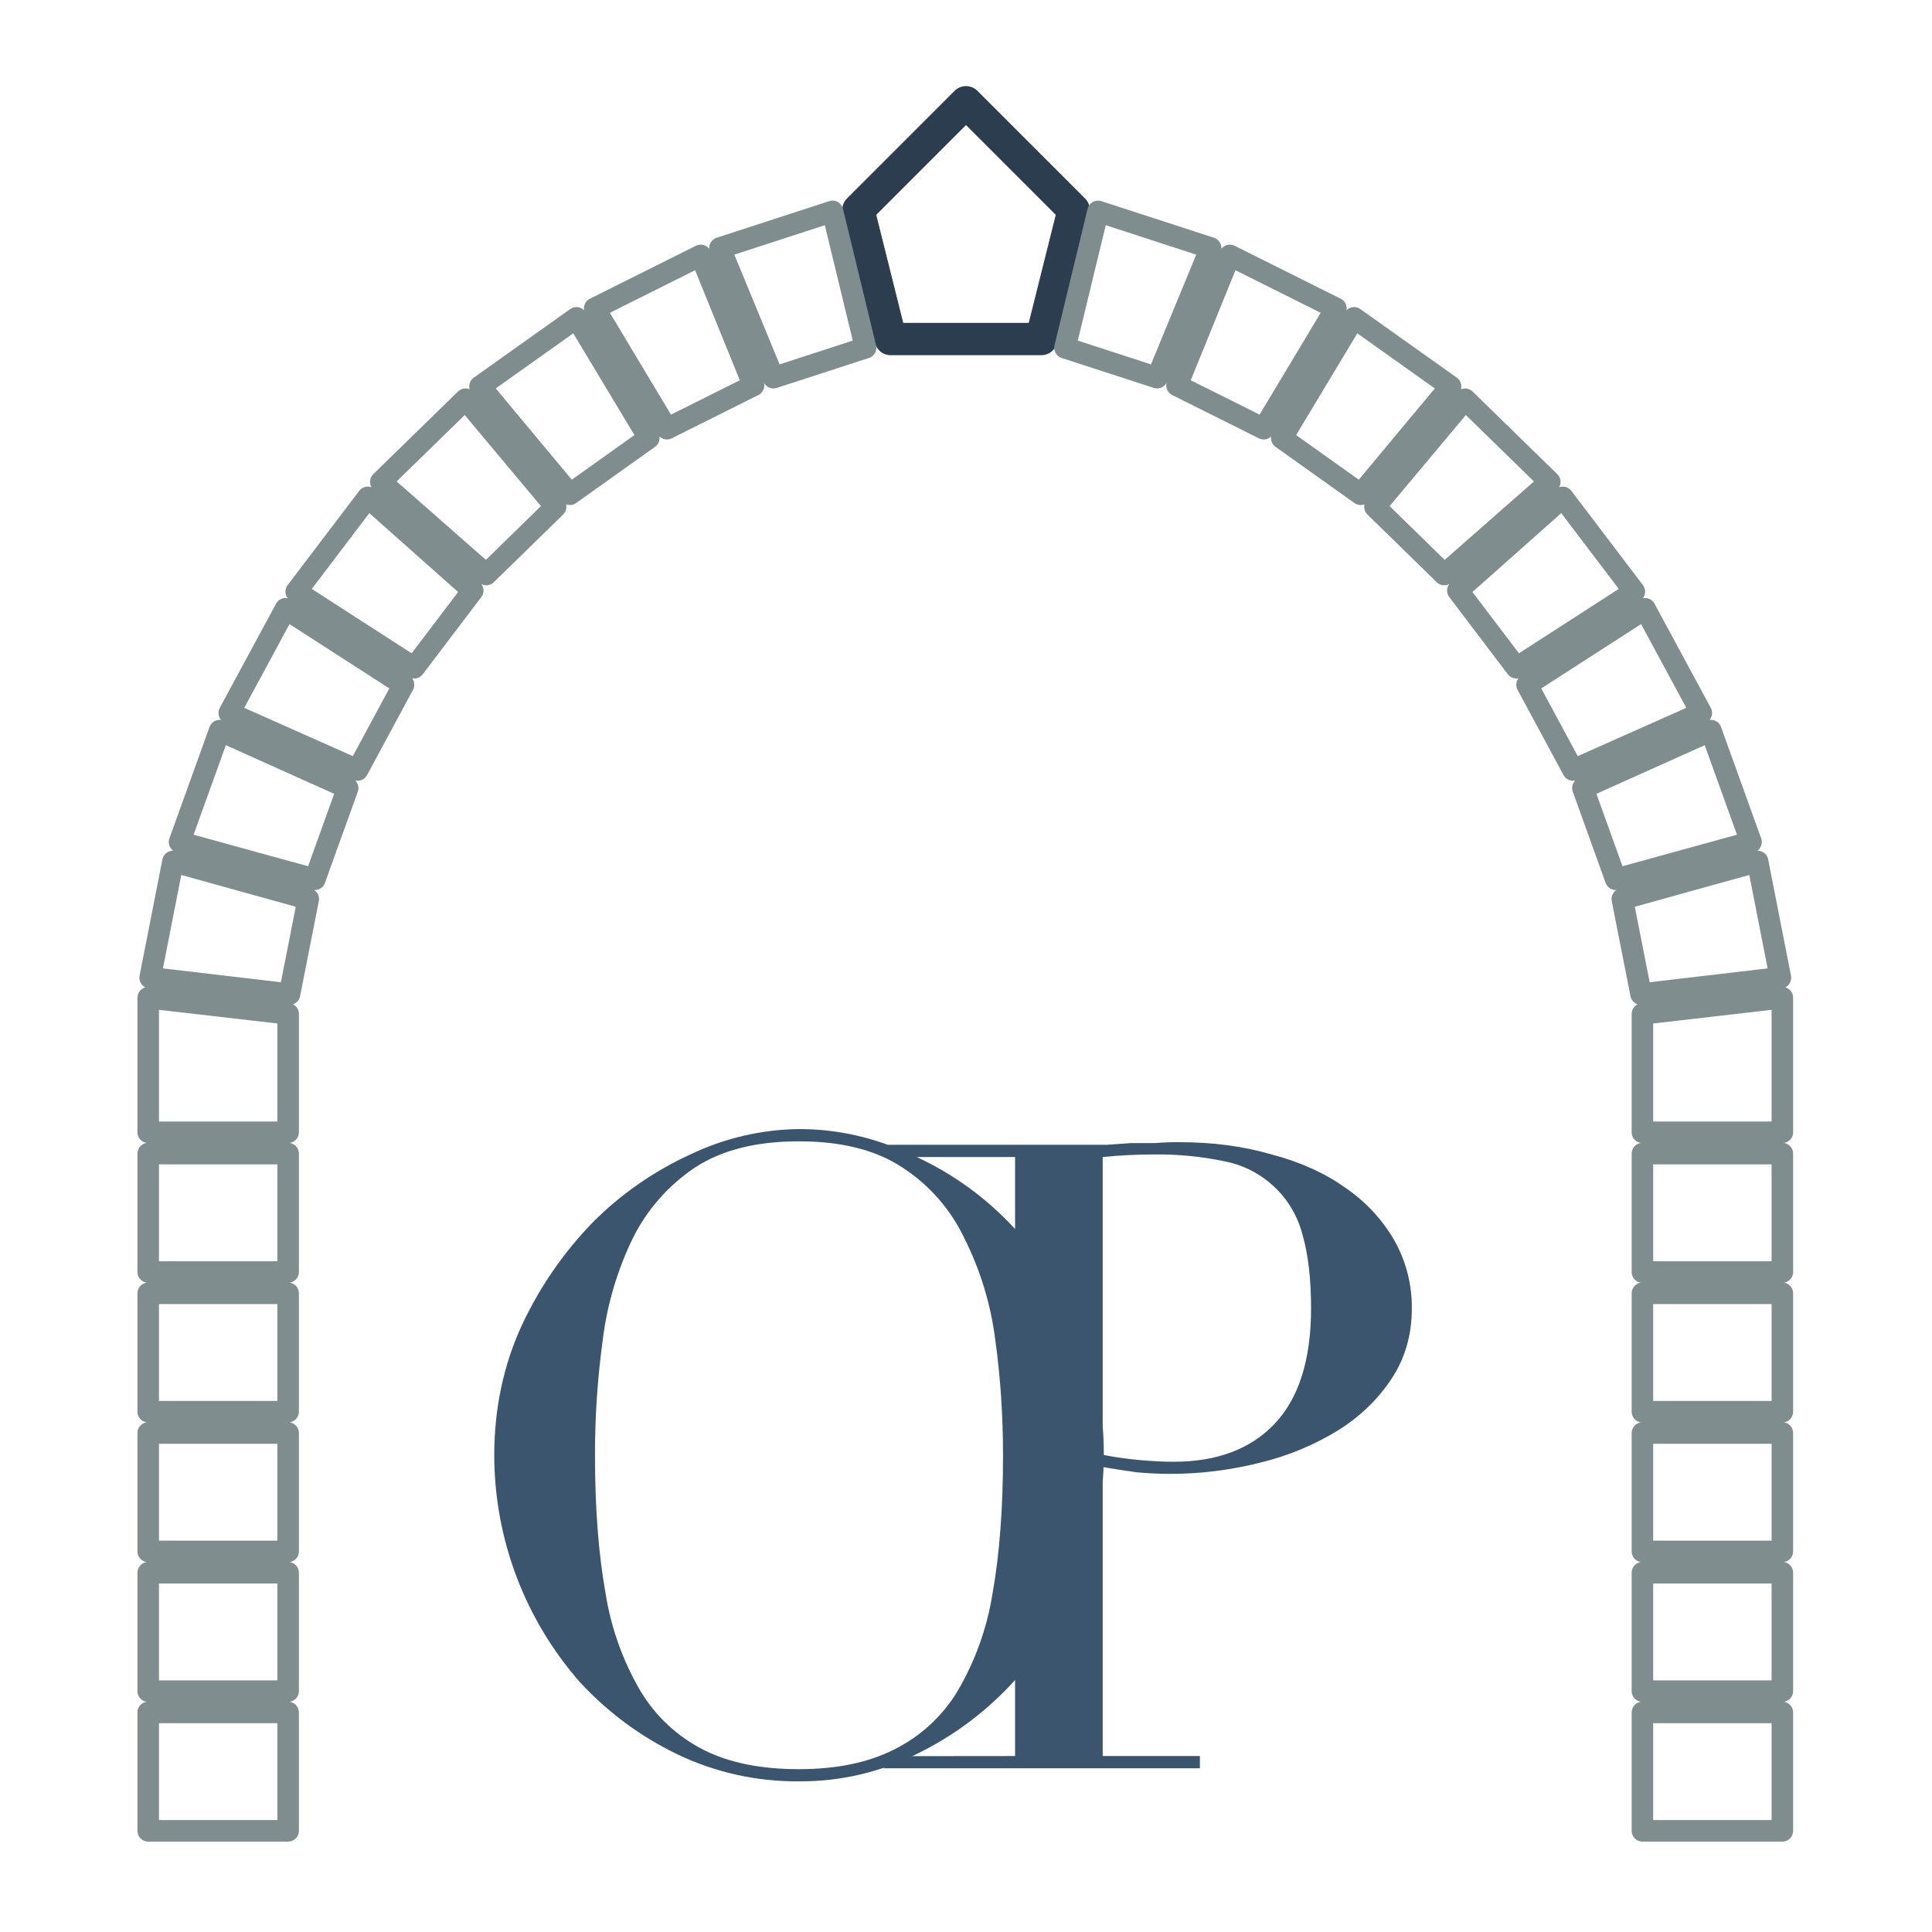
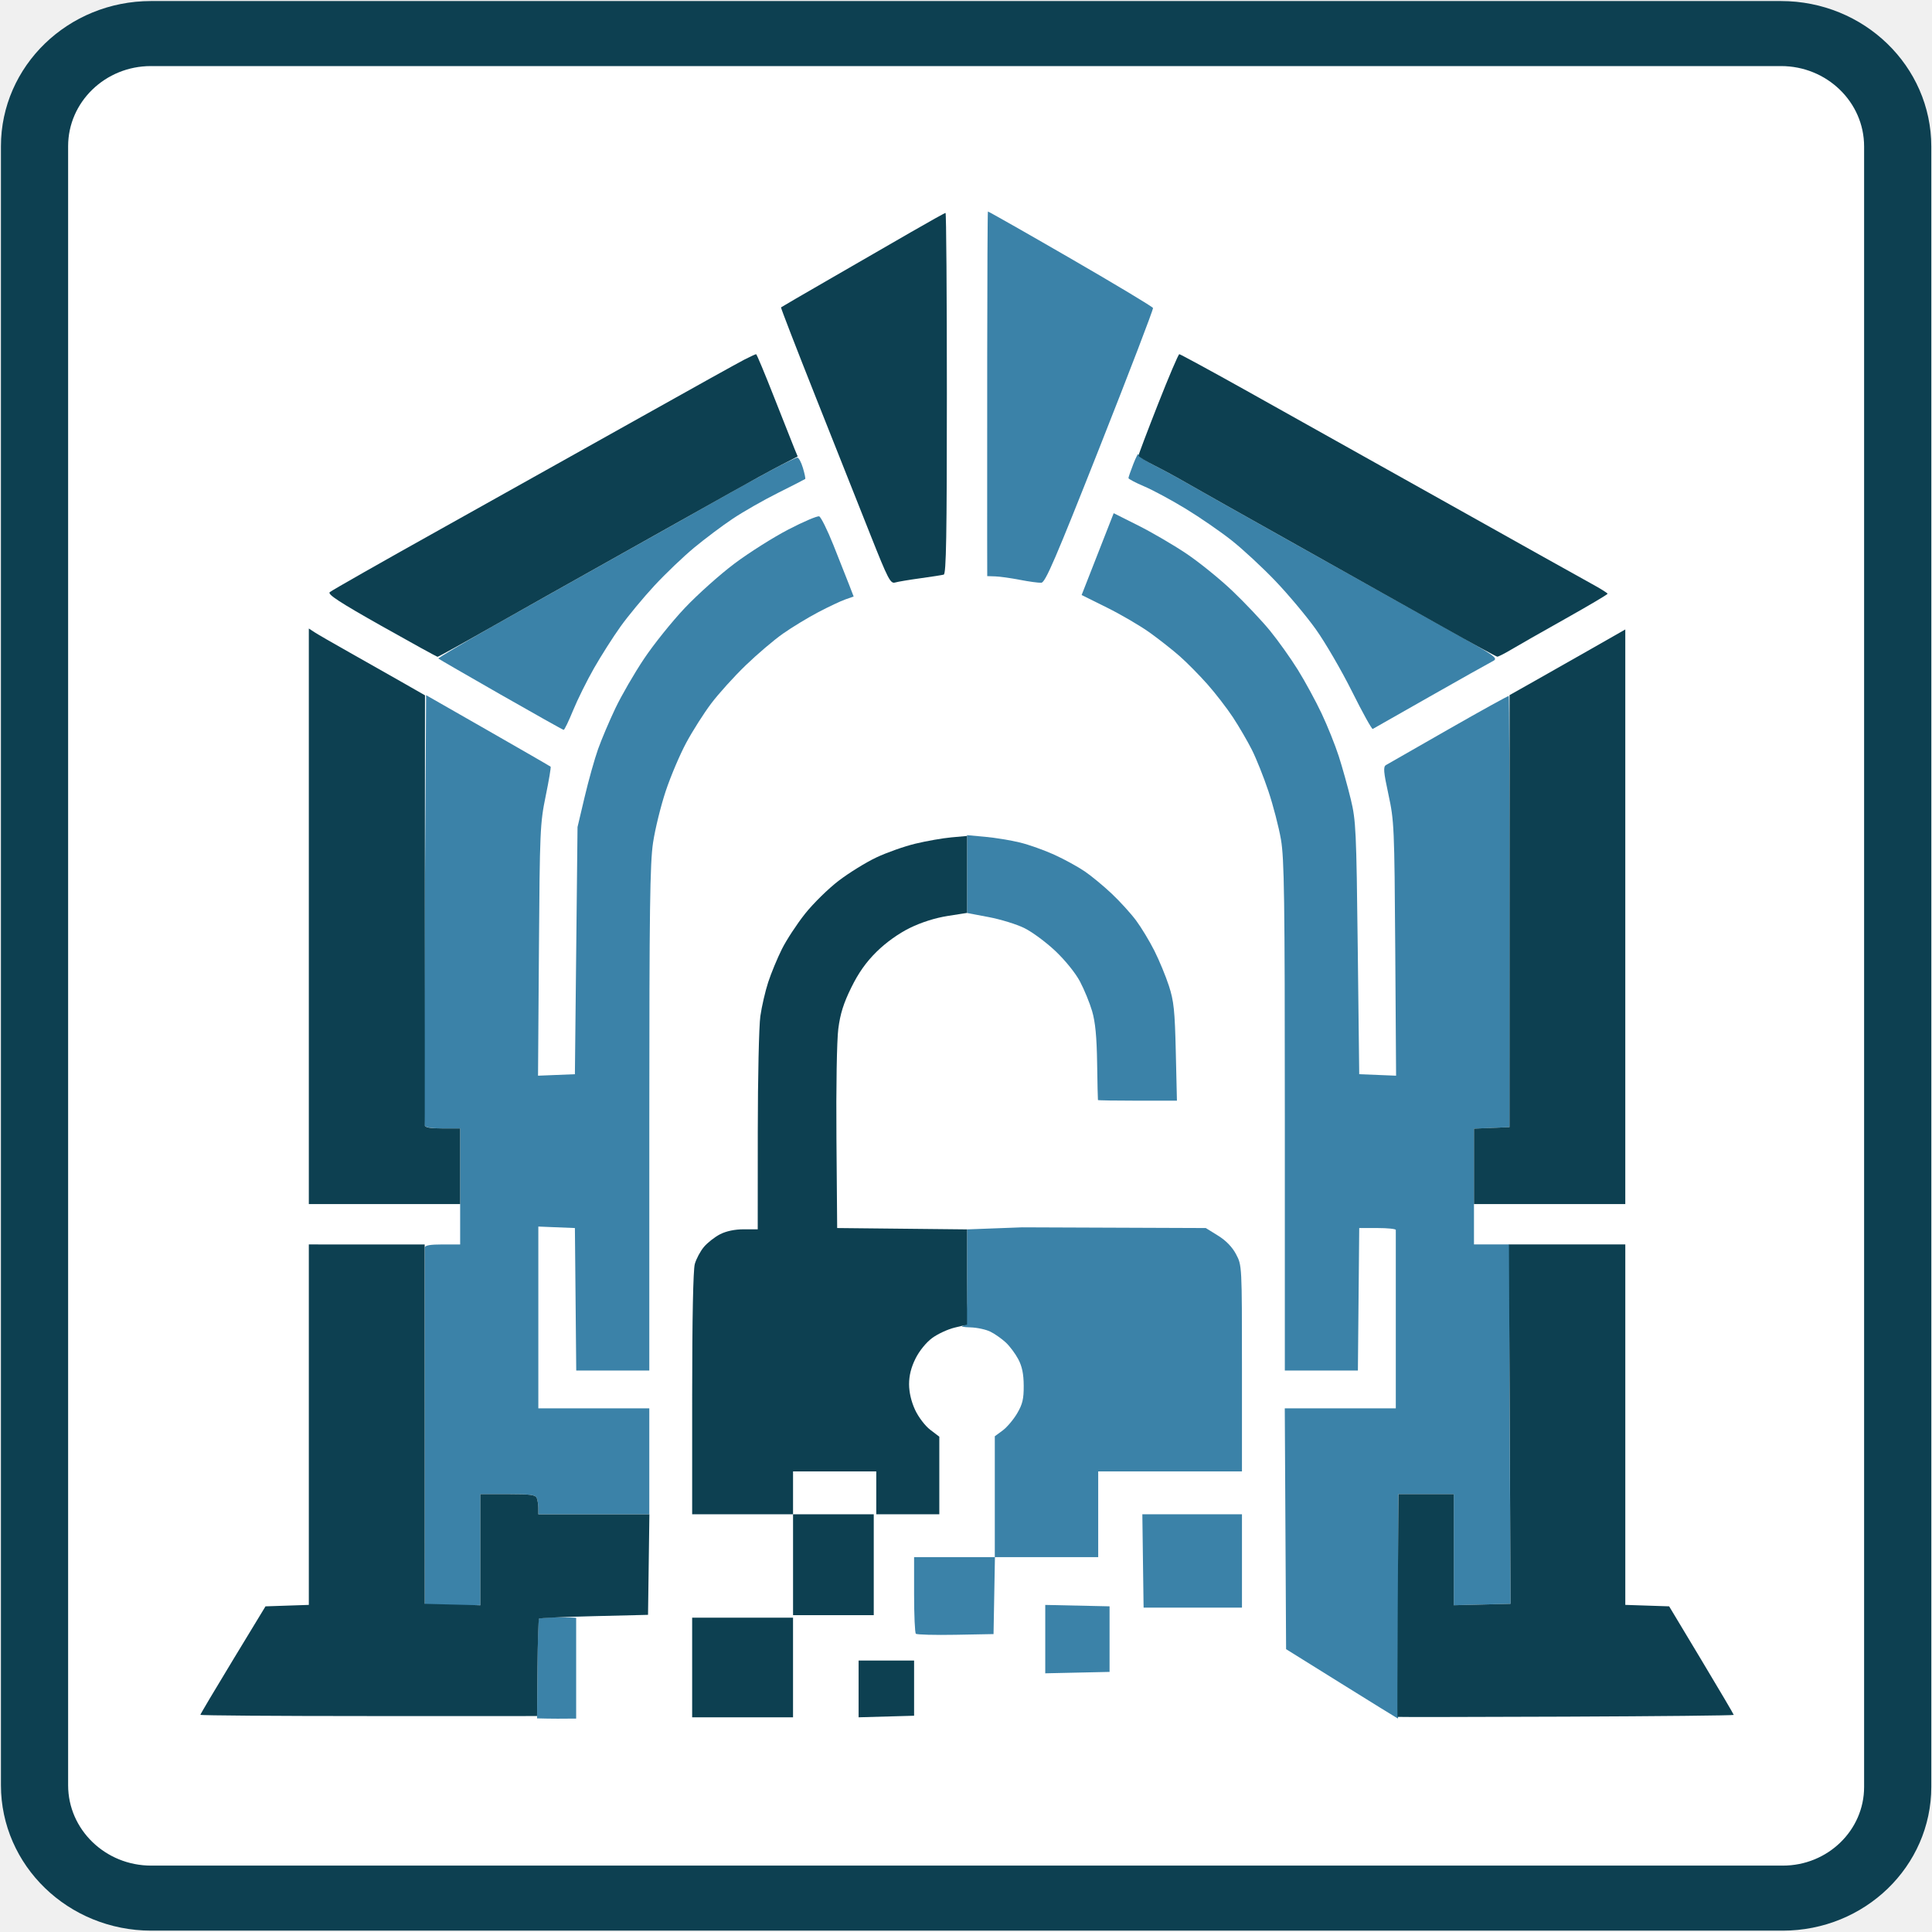
- <svg xmlns="http://www.w3.org/2000/svg" width="256" height="256" fill="none" viewBox="38.25 42.5 179.5 179.5" version="1.1" id="svg4">
-   <defs id="defs4" />
-   <rect style="fill:#ffffff;stroke-width:1.151;stroke-linecap:round;stroke-linejoin:round" id="rect1" width="179.5" height="179.5" x="38.25" y="42.5" />
-   <path stroke="#777" stroke-linejoin="round" stroke-width="4" d="m 118,62 10,-10 10,10 -3,12 h -14 z" style="fill:none;fill-opacity:1;stroke:#2b3d4f;stroke-width:3;stroke-dasharray:none;stroke-opacity:1" id="path1" />
-   <g style="fill:none;fill-opacity:1;stroke:#808d8e;stroke-width:2;stroke-linecap:round;stroke-linejoin:round;stroke-dasharray:none;stroke-opacity:1" id="g3">
-     <path d="m 93.5,71.15 9.85,-4.92 4.91,12.08 -8.05,4.02 z m 11.64,-5.61 10.46,-3.4 3.07,12.67 -8.56,2.78 z m -45.59,43.2 5.23,-9.68 10.96,7.06 -4.27,7.92 z m 6.22,-11.27 6.65,-8.76 9.75,8.66 -5.44,7.17 z m 7.86,-10.2 7.87,-7.68 8.37,10 -6.44,6.29 z m 9.22,-8.87 8.96,-6.37 6.72,11.17 -7.33,5.22 z m -30.65,54.94 2.12,-10.8 12.57,3.49 -1.74,8.83 z m 2.73,-12.61 3.73,-10.35 11.89,5.34 -3.05,8.47 z m 10.09,15.97 v 11 h -13 v -12.5 z m 0,25.96 v 11 h -13 v -11 z m 0,-12.98 v 11 h -13 v -11 z m 0,25.96 v 11 h -13 v -11 z m 0,12.98 v 11 h -13 v -11 z m 0,12.98 v 11 h -13 v -11 z" id="path2" />
-     <path d="m 93.5,71.15 9.85,-4.92 4.91,12.08 -8.05,4.02 z m 11.64,-5.61 10.46,-3.4 3.07,12.67 -8.56,2.78 z m -45.59,43.2 5.23,-9.68 10.96,7.06 -4.27,7.92 z m 6.22,-11.27 6.65,-8.76 9.75,8.66 -5.44,7.17 z m 7.86,-10.2 7.87,-7.68 8.37,10 -6.44,6.29 z m 9.22,-8.87 8.96,-6.37 6.72,11.17 -7.33,5.22 z m -30.65,54.94 2.12,-10.8 12.57,3.49 -1.74,8.83 z m 2.73,-12.61 3.73,-10.35 11.89,5.34 -3.05,8.47 z m 10.09,15.97 v 11 h -13 v -12.5 z m 0,25.96 v 11 h -13 v -11 z m 0,-12.98 v 11 h -13 v -11 z m 0,25.96 v 11 h -13 v -11 z m 0,12.98 v 11 h -13 v -11 z m 0,12.98 v 11 h -13 v -11 z" transform="matrix(-1,0,0,1,255.867,-1.446623e-5)" id="path3" />
+ <svg xmlns="http://www.w3.org/2000/svg" width="406.45" height="406.45" version="1.1" viewBox="0 0 203.22 203.23" xml:space="preserve">
+   <g transform="translate(-65.985 -51.529)" style="mix-blend-mode:normal">
+     <rect x="67.013" y="52.557" width="201.17" height="201.17" ry="17.167" fill="#fff" stroke-linecap="round" stroke-linejoin="round" stroke-width="6.959" style="paint-order:stroke fill markers" />
+     <g transform="matrix(.29409 0 0 .29409 46.597 36.375)">
+       <g transform="translate(-100.19 -32.495)">
+         <g fill="#3b82a8">
+           <path d="m572.99 477.72c-7.743 0-14.122-0.101-14.175-0.226-0.054-0.124-0.186-6.112-0.294-13.306-0.141-9.354-0.65-14.622-1.787-18.492-0.874-2.977-2.833-7.755-4.352-10.618-1.602-3.02-5.309-7.609-8.83-10.93-3.337-3.148-8.332-6.832-11.098-8.185s-8.5-3.116-12.74-3.917l-7.71-1.456v-27.848l6.54 0.602c3.597 0.331 9.179 1.249 12.404 2.04 3.225 0.791 8.776 2.771 12.336 4.399 3.56 1.629 8.431 4.299 10.825 5.935s6.74 5.228 9.659 7.983c2.918 2.755 6.832 7.064 8.699 9.576 1.866 2.512 4.81 7.383 6.543 10.825 1.732 3.442 4.072 9.1 5.199 12.573 1.757 5.415 2.107 8.79 2.455 23.679l0.406 17.365z" />
+           <path d="m592.74 659.04h-17.59l-0.035-2.03c-0.019-1.116-0.121-8.626-0.226-16.688l-0.191-14.659 35.632 2.2e-4v33.377z" />
+           <path d="m507.89 668.76c-7.471 0.136-13.864-0.033-14.208-0.376-0.343-0.343-0.624-6.645-0.624-14.005v-13.381h28.866v-43.246l2.794-2.057c1.537-1.131 3.871-3.883 5.187-6.116 1.942-3.296 2.386-5.162 2.359-9.923-0.024-4.191-0.579-6.893-1.947-9.472-1.052-1.985-3.067-4.678-4.477-5.986-1.41-1.308-3.862-3.033-5.45-3.834-1.588-0.801-4.835-1.503-7.217-1.561-2.381-0.058-3.619-0.29-2.751-0.517 1.433-0.375 1.579-1.983 1.579-17.471v-17.058l19.702-0.735 65.687 0.254 4.369 2.706c2.869 1.777 5.09 4.071 6.468 6.682 2.099 3.974 2.1 3.987 2.1 40.819v36.843h-51.418v30.67h-36.938l-0.249 13.757-0.249 13.757z" />
+           <path d="m551.47 682.29-11.501 0.252v-24.464l23.003 0.505v23.454z" />
+         </g>
+         <g fill="#0d4051">
+           <path d="m473.21 677.98-2e-3 10.148-2e-3 10.149 9.925-0.282 9.925-0.282v-19.733h-9.923z" />
+           <path d="m413.67 662.65 2e-3 35.632h36.082l-5.1e-4 -17.816-1e-3 -17.816h-18.041z" />
+           <path d="m449.76 625.66v36.083h28.866v-36.083h-14.433z" />
+           <path d="m512 383.03-5.638 0.512c-3.101 0.281-8.885 1.294-12.855 2.252s-10.261 3.182-13.982 4.943-9.783 5.51-13.472 8.331c-3.688 2.821-9.09 8.128-12.003 11.794-2.913 3.666-6.637 9.35-8.277 12.631-1.639 3.282-3.842 8.605-4.896 11.83s-2.321 8.705-2.815 12.178c-0.495 3.473-0.907 22.044-0.917 41.27l-0.018 34.955h-4.997c-3.18 0-6.255 0.641-8.456 1.764-1.902 0.971-4.509 3.013-5.793 4.538-1.284 1.526-2.753 4.284-3.266 6.129-0.581 2.091-0.933 19.582-0.936 46.429l-5e-3 43.074h36.083v-15.335h29.768v15.335h22.552v-27.75l-3.255-2.482c-1.813-1.383-4.206-4.526-5.403-7.098-1.365-2.93-2.152-6.28-2.159-9.175-6e-3 -3.103 0.733-6.046 2.312-9.216 1.363-2.735 3.817-5.758 5.946-7.324 1.994-1.466 5.617-3.144 8.052-3.728l4.428-1.062v-34.069l-23.228-0.24-23.229-0.241-0.26-32.024c-0.149-18.345 0.135-35.106 0.666-39.24 0.689-5.368 1.877-9.147 4.636-14.754 2.606-5.295 5.309-9.113 9.088-12.834 3.345-3.293 7.83-6.501 11.861-8.482 4.076-2.003 9.077-3.593 13.474-4.284l6.991-1.098v-13.765z" />
+         </g>
+         <g fill="#3b82a8">
+           <path d="m538.56 292.46c-0.964 0.061-4.391-0.402-7.615-1.03-3.225-0.628-7.183-1.186-8.795-1.239l-2.932-0.097-0.026-13.757c-0.014-7.566-7e-3 -36.868 0.016-65.116 0.023-28.248 0.136-51.44 0.252-51.538 0.115-0.098 13.386 7.439 29.492 16.75 16.105 9.311 29.407 17.302 29.559 17.759 0.152 0.456-8.38 22.728-18.961 49.493-15.939 40.32-19.538 48.683-20.989 48.775z" />
+           <path d="m657.11 344.76c-0.314 0.18-3.656-5.857-7.427-13.416s-9.603-17.582-12.96-22.273-9.871-12.466-14.476-17.279c-4.605-4.813-11.63-11.327-15.613-14.475-3.982-3.148-11.373-8.241-16.423-11.318-5.05-3.076-11.725-6.674-14.832-7.995-3.107-1.321-5.649-2.66-5.649-2.976 4e-4 -0.316 0.793-2.605 1.762-5.085s1.78-4.009 1.803-3.396c0.023 0.613 2.579 2.388 5.68 3.945 3.101 1.556 8.277 4.362 11.501 6.235 3.225 1.873 20.68 11.707 38.789 21.853s41.94 23.48 52.957 29.631c19.791 11.049 20.002 11.198 17.59 12.43-1.342 0.686-11.371 6.319-22.286 12.519-10.915 6.199-20.102 11.419-20.416 11.6z" />
+           <path d="m666.03 698.68c-0.124-0.027-9.156-5.612-20.071-12.411l-19.846-12.362-0.234-43.067-0.234-43.067h39.709v-63.822c0-0.372-2.943-0.677-6.54-0.677h-6.54l-0.24 25.484-0.24 25.484h-26.132v-90.991c0-78.019-0.199-92.133-1.394-99.003-0.767-4.406-2.775-12.14-4.462-17.187-1.687-5.046-4.36-11.737-5.941-14.867-1.58-3.131-4.635-8.366-6.788-11.634s-6.261-8.586-9.128-11.818c-2.867-3.232-7.296-7.716-9.841-9.964-2.545-2.248-7.399-6.071-10.786-8.495s-10.249-6.438-15.249-8.919l-9.091-4.511 11.466-29.268 8.77 4.401c4.823 2.42 12.529 6.915 17.123 9.988 4.594 3.073 12.038 9.094 16.541 13.379 4.503 4.285 10.571 10.709 13.485 14.275 2.914 3.566 7.397 9.863 9.964 13.995s6.391 11.165 8.499 15.63 4.875 11.366 6.149 15.335c1.274 3.969 3.199 10.87 4.278 15.335 1.835 7.594 1.996 11.031 2.488 53.222l0.527 45.104 13.187 0.532-0.305-45.37c-0.293-43.636-0.386-45.745-2.426-55.191-1.771-8.197-1.916-9.942-0.876-10.554 0.685-0.403 10.785-6.181 22.444-12.84 11.659-6.659 21.323-12 21.476-11.871 0.152 0.13 0.27 34.886 0.262 77.236l-0.015 77.001-12.702 0.53v41.416h12.629l-5e-3 18.718c-3e-3 10.295 0.099 39.218 0.226 64.273l0.231 45.555-20.297 0.51v-39.75h-19.846l-0.107 39.466c-0.059 21.706-0.059 39.77 0 40.142 0.059 0.372 5e-3 0.655-0.119 0.628z" />
+         </g>
+         <g fill="#0d4051">
+           <path d="m705.82 529.14 0.29 64.273 0.29 64.273-10.148 0.255-10.148 0.255v-39.751h-19.809l-0.244 39.767c-0.134 21.872-0.177 39.835-0.094 39.917 0.083 0.082 27.179 0.043 60.213-0.088 33.035-0.131 60.063-0.409 60.063-0.619s-5.198-9.033-11.552-19.608l-11.553-19.227-15.684-0.521v-128.93h-20.813z" />
+           <path d="m747.44 309.17-11.953 6.815c-6.574 3.748-15.887 9.033-20.697 11.744l-8.745 4.929-0.027 154.53-12.703 0.53v26.983h54.124v-102.77z" />
+           <path d="m587.92 210.71c-0.328 1e-3 -3.749 8.018-7.602 17.816-3.853 9.798-6.999 18.112-6.991 18.477s2.552 1.937 5.653 3.494c3.101 1.556 8.276 4.363 11.501 6.236 3.225 1.874 21.086 11.931 39.691 22.351 18.605 10.419 42.149 23.63 52.32 29.357 10.171 5.727 18.791 10.436 19.155 10.464s2.597-1.105 4.962-2.518 11.095-6.386 19.401-11.05c8.306-4.665 15.101-8.685 15.099-8.933s-2.536-1.834-5.631-3.523c-3.095-1.69-27.345-15.247-53.888-30.128s-58.344-32.678-70.668-39.551c-12.323-6.872-22.675-12.494-23.003-12.493z" />
+         </g>
+         <g fill="#3b82a8">
+           <path d="m367.72 345.09c-0.275-0.014-10.399-5.686-22.5-12.604-12.1-6.918-22.15-12.728-22.333-12.91s8.297-5.221 18.843-11.196c10.546-5.975 30.948-17.45 45.336-25.498 14.388-8.049 30.625-17.173 36.083-20.276 5.457-3.103 13.827-7.728 18.599-10.278 4.772-2.55 9.071-4.636 9.555-4.636 0.483 0 1.377 1.663 1.986 3.696 0.609 2.033 0.978 3.813 0.819 3.956-0.158 0.143-4.542 2.386-9.741 4.985s-12.506 6.772-16.237 9.272c-3.732 2.5-9.928 7.151-13.769 10.335s-10.228 9.287-14.191 13.562c-3.964 4.276-9.402 10.839-12.085 14.586-2.683 3.747-6.963 10.466-9.511 14.931-2.549 4.465-5.921 11.265-7.494 15.11-1.573 3.845-3.085 6.979-3.359 6.965z" />
+           <path d="m327.98 658.14c-5.457 0-9.926-0.101-9.93-0.226-4e-3 -0.124-0.01-28.641-0.015-63.371-5e-3 -34.73-2e-3 -63.653 7e-3 -64.273 0.011-0.793 1.887-1.128 6.33-1.128h6.314v-41.495h-6.218c-4.201 0-6.322-0.366-6.54-1.128-0.177-0.62-0.119-35.49 0.129-77.488l0.451-76.36 22.101 12.636c12.155 6.95 22.252 12.777 22.436 12.949s-0.609 4.898-1.763 10.502c-2.001 9.712-2.114 12.288-2.419 55.107l-0.32 44.919 13.187-0.532 0.471-44.202 0.471-44.202 2.549-10.789c1.402-5.934 3.568-13.647 4.814-17.139s4.035-10.065 6.199-14.605c2.164-4.54 6.762-12.484 10.219-17.653 3.457-5.169 10.025-13.351 14.597-18.182 4.572-4.831 12.55-11.965 17.73-15.854 5.179-3.889 13.865-9.382 19.302-12.207 5.437-2.825 10.402-4.938 11.034-4.695 0.632 0.243 2.913 4.845 5.069 10.228s4.669 11.734 5.585 14.114l1.665 4.327-2.944 1.023c-1.619 0.563-5.989 2.623-9.71 4.579-3.721 1.956-9.404 5.407-12.629 7.669-3.225 2.263-9.248 7.388-13.386 11.39-4.137 4.002-9.663 10.118-12.28 13.591s-6.62 9.765-8.895 13.982c-2.275 4.217-5.583 11.994-7.349 17.283-1.767 5.288-3.815 13.61-4.551 18.492-1.114 7.392-1.339 23.936-1.343 98.859l-5e-3 89.982h-26.132l-0.24-25.484-0.24-25.484-13.08-0.53v65.028h39.691v37.887h-39.691v-2.181c0-1.2-0.246-2.824-0.548-3.608-0.453-1.18-2.246-1.427-10.374-1.427h-9.826v39.691z" />
+           <path d="m358.2 698.66 0.151-18.033c0.079-9.475 0.284-17.348 0.519-17.595 0.618-0.65 12.549-0.507 13.312-0.332v36.032c-3.676 0.072-9.403 0.065-13.982-0.073z" />
+         </g>
+         <g fill="#0d4051">
+           <path d="m276.56 529.14v128.93l-15.496 0.521-11.646 19.177c-6.405 10.547-11.646 19.376-11.646 19.62s27.096 0.444 60.213 0.443l60.213-1e-3 0.151-17.214c0.083-9.468 0.34-17.403 0.57-17.634 0.23-0.23 9.093-0.629 19.694-0.886l19.276-0.467 0.244-17.981 0.244-17.982h-39.729v-2.181c0-1.2-0.246-2.823-0.547-3.608-0.453-1.18-2.246-1.427-10.374-1.427h-9.826v39.751l-9.938-0.255-9.938-0.255-0.013-64.273-0.013-64.273h-20.719z" />
+           <path d="m276.56 308.83v205.88h54.124v-27.062h-6.314c-4.435 0-6.323-0.336-6.344-1.128-0.016-0.62-3e-3 -35.478 0.028-77.461l0.057-76.333-8.373-4.786c-4.605-2.632-13.033-7.406-18.73-10.608s-11.278-6.425-12.403-7.162z" />
+           <path d="m436.55 210.71c-0.217 0-2.104 0.871-4.192 1.936-2.089 1.065-18.614 10.247-36.723 20.404-18.109 10.158-50.381 28.212-71.715 40.12-21.334 11.908-39.281 22.109-39.883 22.669-0.831 0.774 3.613 3.671 18.492 12.059 10.773 6.073 19.809 11.045 20.081 11.05 0.272 5e-3 8.593-4.59 18.492-10.211 9.899-5.621 30.582-17.261 45.963-25.866 15.38-8.605 33.444-18.738 40.142-22.517 6.698-3.779 14.886-8.264 18.196-9.965l6.018-3.093-1.135-2.733c-0.624-1.503-3.881-9.736-7.238-18.294s-6.281-15.561-6.498-15.561z" />
+           <path d="m504.3 160.19c-0.264 0-5.845 3.102-12.403 6.894s-19.637 11.34-29.064 16.775c-9.427 5.434-17.247 9.983-17.378 10.109-0.132 0.126 5.468 14.599 12.443 32.163s15.793 39.774 19.597 49.355c6.234 15.706 7.096 17.369 8.756 16.893 1.012-0.291 5.089-0.975 9.058-1.519 3.969-0.545 7.723-1.131 8.344-1.303 0.889-0.247 1.128-13.986 1.128-64.839 0-35.49-0.216-64.527-0.48-64.527z" />
+         </g>
+       </g>
+       <path transform="matrix(.77411 0 0 .74918 15.154 13.3)" x="81.532" y="67.051" width="860.89" height="890.205" d="m135.33 67.051h753.16a53.925 53.925 45 0 1 53.925 53.925v783.18a53.1 53.1 135 0 1-53.1 53.1h-753.87a53.925 53.925 45 0 1-53.925-53.925v-782.48a53.801 53.801 135 0 1 53.801-53.801z" fill="none" stroke="#0d4051" stroke-linecap="round" stroke-linejoin="round" stroke-width="31.044" style="mix-blend-mode:normal;paint-order:stroke fill markers" />
+     </g>
  </g>
-   <path d="m 93.53,177.74 q 0,7.32 0.98,12.78 a 26,26 0 0 0 3.25,9.1 14.5,14.5 0 0 0 5.86,5.46 q 3.58,1.8 8.87,1.79 5.2,0 8.78,-1.8 a 14.3,14.3 0 0 0 5.94,-5.44 26,26 0 0 0 3.26,-9.11 q 0.97,-5.46 0.97,-12.78 0,-5.61 -0.73,-10.82 a 29,29 0 0 0 -2.85,-9.35 16,16 0 0 0 -5.77,-6.6 q -3.66,-2.43 -9.6,-2.43 -5.94,-0.01 -9.68,2.44 a 17,17 0 0 0 -5.78,6.59 30,30 0 0 0 -2.77,9.35 78,78 0 0 0 -0.73,10.82 m -9.36,0 q 0,-6.5 2.53,-12.04 a 35,35 0 0 1 6.59,-9.6 31,31 0 0 1 9.1,-6.34 24,24 0 0 1 10.1,-2.36 q 5.37,0 10.41,2.36 a 29,29 0 0 1 9.11,6.34 31,31 0 0 1 6.35,9.6 29.5,29.5 0 0 1 2.44,12.04 q 0,5.7 -2.2,11.15 a 32,32 0 0 1 -6.02,9.68 30,30 0 0 1 -9.03,6.83 24,24 0 0 1 -11.06,2.6 25.6,25.6 0 0 1 -11.31,-2.51 30,30 0 0 1 -9.03,-6.68 32,32 0 0 1 -7.98,-21.07 m 56.53,-0.08 q 1.62,0.33 3.42,0.49 1.8,0.16 3.17,0.16 6.01,0 9.36,-3.5 3.4,-3.57 3.41,-10.74 0,-4.14 -0.81,-6.91 a 9.3,9.3 0 0 0 -7.16,-6.75 30,30 0 0 0 -6.67,-0.65 46,46 0 0 0 -4.72,0.24 z m -17.65,28 9.51,-0.01 V 150 h -9.12 l -2.7,-1.14 h 20.37 l 2.27,-0.16 h 2.2 q 1.14,-0.09 2.28,-0.08 4.65,0 8.54,1.14 3.99,1.05 6.84,3.09 a 15,15 0 0 1 4.55,4.88 12.6,12.6 0 0 1 1.63,6.35 q 0,3.66 -1.87,6.5 -1.87,2.85 -4.96,4.8 a 25,25 0 0 1 -7.25,3.01 34,34 0 0 1 -11.47,0.9 q -1.79,-0.25 -3.17,-0.49 v 26.85 h 9.03 v 1.14 h -29.47 z" aria-label="OP" style="fill:#3b556e;stroke-width:2.08;stroke-linecap:round;stroke-linejoin:round" id="path4" />
</svg>
